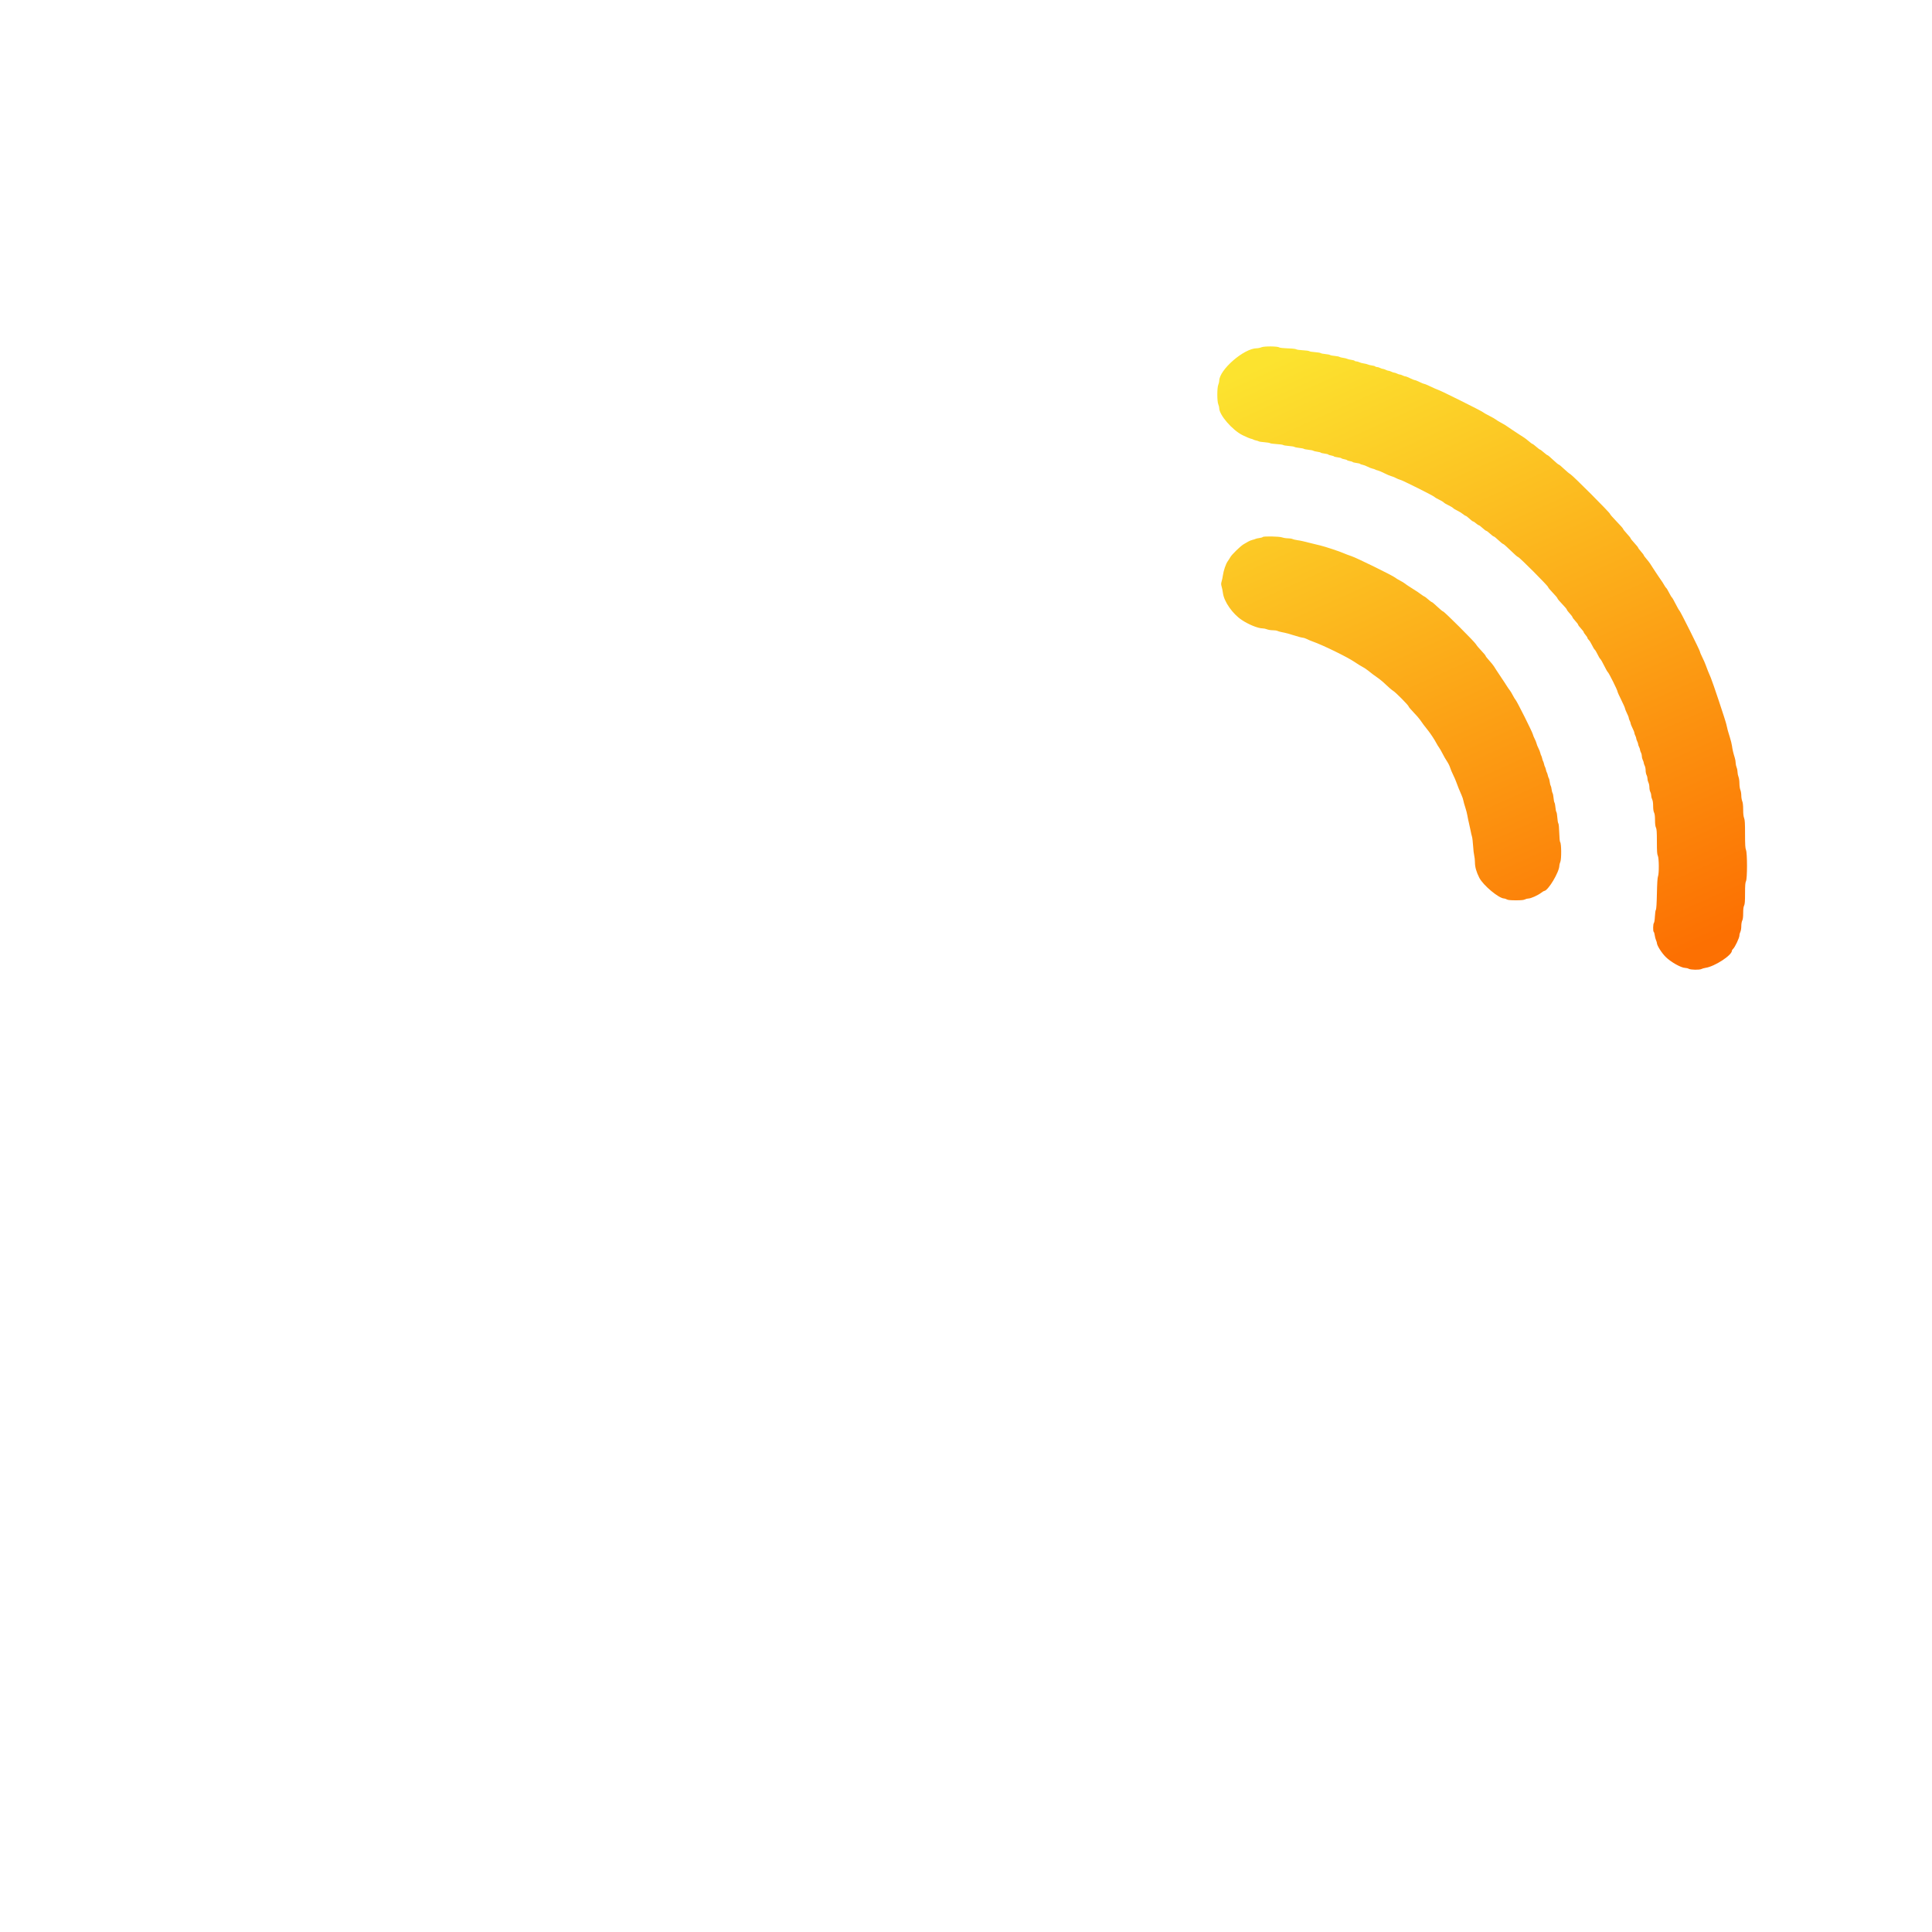
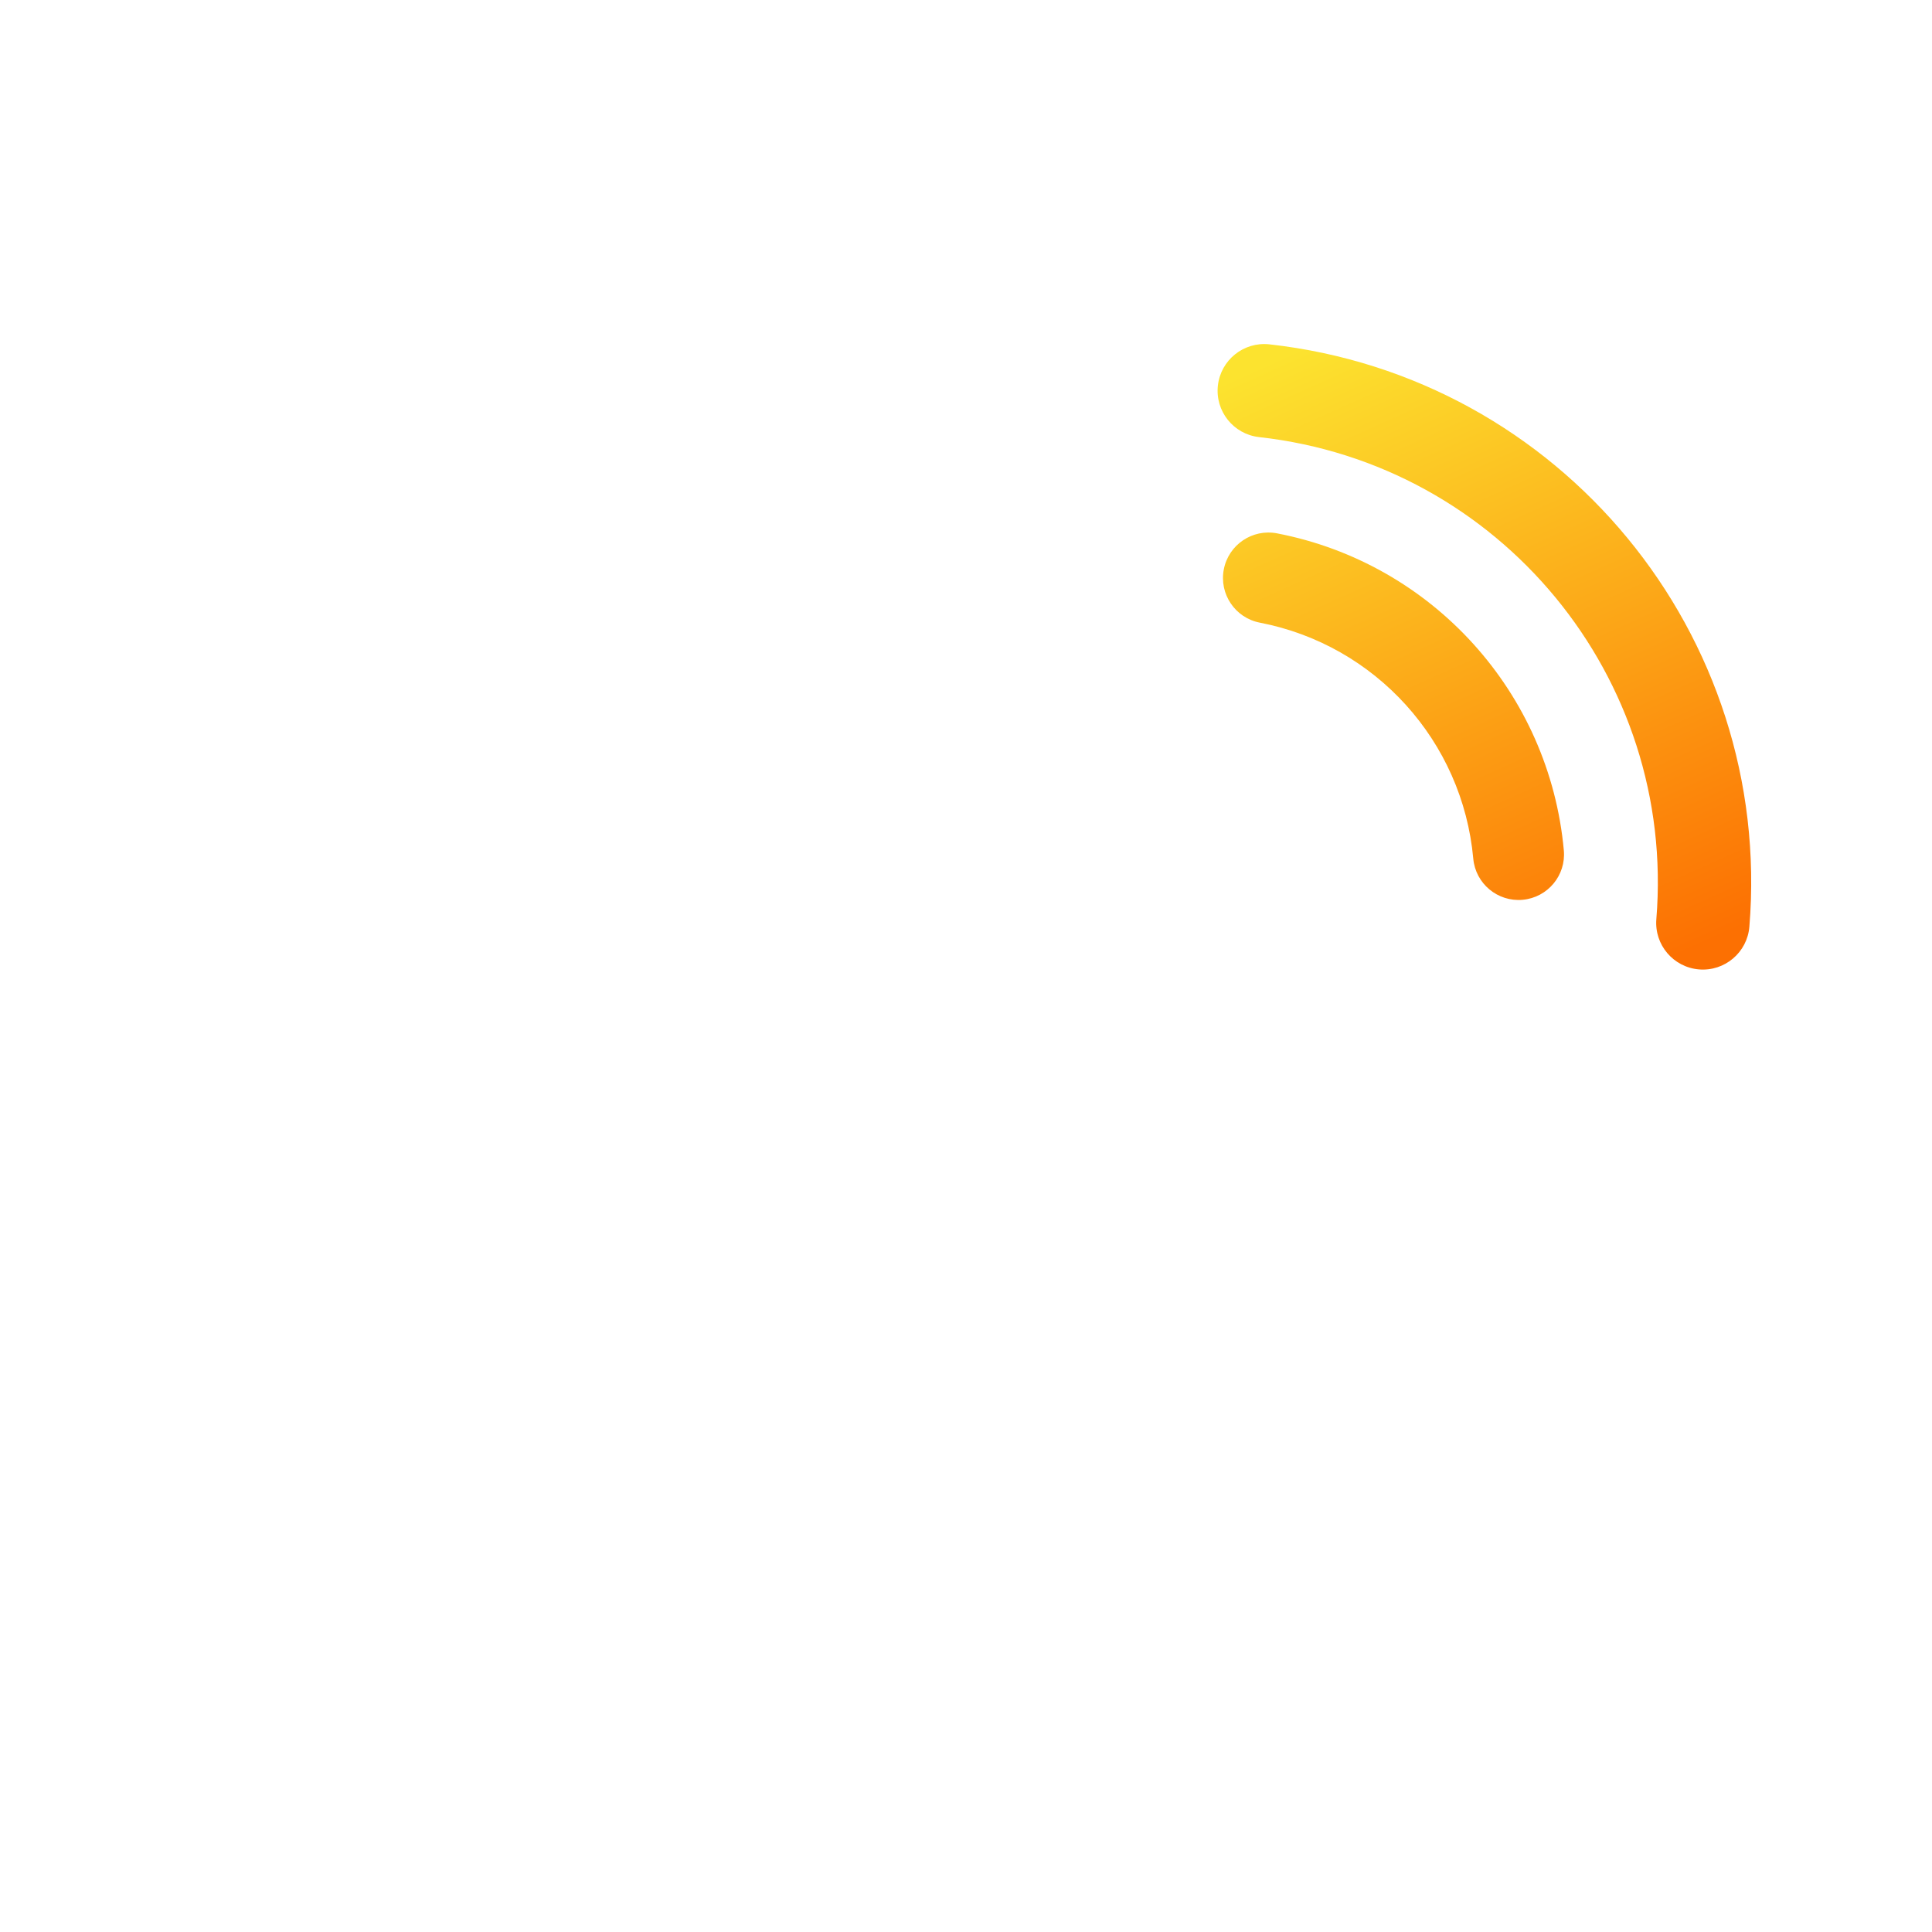
<svg xmlns="http://www.w3.org/2000/svg" viewBox="0 0 1030 1030" width="1024" height="1024">
  <defs>
    <linearGradient id="radar" gradientUnits="userSpaceOnUse" x1="879.9" y1="516.2" x2="724.8" y2="171.4">
      <stop offset="0" stop-color="#fc7002" />
      <stop offset="1" stop-color="#fce32f" />
    </linearGradient>
  </defs>
-   <path id="radar" fill="url(#radar)" d="M900.33 516.50 C899.88 516.24 899.00 516.02 898.38 516.01 C896.28 515.99 890.79 512.91 888.09 510.24 C885.85 508.03 883.33 504.03 883.33 502.69 C883.33 502.46 883.12 501.79 882.86 501.22 C882.60 500.64 882.29 499.46 882.18 498.59 C882.06 497.72 881.82 496.93 881.65 496.82 C881.19 496.54 881.26 492.54 881.73 492.07 C881.96 491.84 882.19 490.34 882.27 488.59 C882.35 486.89 882.58 485.29 882.79 485.03 C883.04 484.73 883.23 481.74 883.34 476.37 C883.45 470.96 883.65 467.85 883.92 467.23 C884.54 465.81 884.47 457.44 883.83 456.21 C883.44 455.46 883.33 453.87 883.33 448.71 C883.33 443.56 883.22 441.96 882.83 441.21 C882.50 440.57 882.33 439.26 882.33 437.21 C882.33 435.16 882.17 433.85 881.83 433.21 C881.52 432.61 881.33 431.32 881.33 429.71 C881.33 428.11 881.15 426.81 880.83 426.21 C880.56 425.69 880.33 424.79 880.33 424.21 C880.33 423.64 880.11 422.74 879.83 422.21 C879.56 421.69 879.33 420.56 879.33 419.71 C879.33 418.86 879.11 417.74 878.83 417.21 C878.56 416.69 878.33 415.79 878.33 415.21 C878.33 414.64 878.11 413.74 877.83 413.21 C877.56 412.69 877.33 411.56 877.33 410.71 C877.33 409.86 877.11 408.74 876.83 408.21 C876.56 407.69 876.33 407.01 876.33 406.71 C876.33 406.41 876.11 405.74 875.83 405.21 C875.56 404.69 875.33 403.79 875.33 403.21 C875.33 402.64 875.11 401.74 874.83 401.21 C874.56 400.69 874.33 400.01 874.33 399.71 C874.33 399.41 874.11 398.74 873.83 398.21 C873.56 397.69 873.33 397.01 873.33 396.71 C873.33 396.41 873.11 395.74 872.83 395.21 C872.56 394.69 872.33 394.01 872.33 393.71 C872.33 393.41 872.11 392.74 871.83 392.21 C871.56 391.69 871.33 391.01 871.33 390.71 C871.33 390.41 870.88 389.27 870.33 388.17 C869.78 387.07 869.33 385.94 869.33 385.67 C869.33 385.39 869.11 384.74 868.83 384.21 C868.56 383.69 868.33 383.01 868.33 382.71 C868.33 382.41 867.88 381.27 867.33 380.17 C866.78 379.07 866.34 377.94 866.33 377.66 C866.33 377.38 865.44 375.35 864.34 373.16 C863.24 370.96 862.34 368.95 862.34 368.68 C862.33 367.98 857.79 358.85 857.20 358.36 C856.93 358.14 856.04 356.57 855.21 354.87 C854.38 353.17 853.48 351.59 853.20 351.36 C852.91 351.12 852.24 350.00 851.71 348.87 C851.17 347.73 850.50 346.61 850.21 346.37 C849.92 346.13 849.25 345.01 848.71 343.88 C848.18 342.76 847.43 341.55 847.04 341.20 C846.65 340.85 846.33 340.37 846.33 340.13 C846.33 339.89 845.88 339.18 845.33 338.55 C844.78 337.92 844.33 337.24 844.33 337.03 C844.33 336.81 843.66 335.92 842.83 335.03 C842.01 334.15 841.33 333.25 841.33 333.03 C841.33 332.82 840.66 331.92 839.83 331.03 C839.01 330.15 838.33 329.25 838.33 329.03 C838.33 328.82 837.66 327.92 836.83 327.03 C836.01 326.15 835.33 325.24 835.33 325.01 C835.33 324.78 834.21 323.43 832.83 322.02 C831.46 320.61 830.33 319.26 830.33 319.02 C830.33 318.78 829.21 317.43 827.83 316.02 C826.46 314.61 825.33 313.25 825.33 312.99 C825.33 312.38 809.99 297.00 809.38 297.00 C809.11 297.00 807.30 295.43 805.35 293.50 C803.40 291.57 801.60 290.00 801.37 290.00 C801.13 290.00 800.01 289.10 798.86 288.00 C797.71 286.90 796.60 286.00 796.37 286.00 C796.15 286.00 795.25 285.33 794.37 284.50 C793.49 283.68 792.59 283.00 792.37 283.00 C792.15 283.00 791.25 282.32 790.37 281.50 C789.49 280.68 788.60 280.00 788.39 280.00 C788.19 280.00 787.51 279.55 786.88 279.00 C786.26 278.45 785.57 278.00 785.36 278.00 C785.15 278.00 784.25 277.32 783.37 276.50 C782.49 275.68 781.60 275.00 781.39 275.00 C781.19 275.00 780.53 274.58 779.93 274.07 C779.33 273.56 778.00 272.74 776.97 272.25 C775.95 271.77 774.92 271.14 774.69 270.86 C774.45 270.58 773.34 269.91 772.20 269.37 C771.06 268.84 769.94 268.16 769.70 267.87 C769.46 267.59 768.34 266.91 767.20 266.37 C766.06 265.84 764.96 265.18 764.74 264.92 C764.24 264.32 747.87 256.13 746.50 255.80 C745.95 255.67 744.86 255.22 744.08 254.80 C743.30 254.39 742.20 253.95 741.63 253.83 C741.07 253.70 739.47 253.02 738.09 252.32 C736.72 251.61 735.12 250.94 734.54 250.81 C733.97 250.69 733.35 250.47 733.17 250.33 C732.98 250.19 732.32 249.97 731.70 249.83 C731.07 249.70 729.89 249.24 729.08 248.80 C728.27 248.37 727.09 247.92 726.46 247.80 C725.84 247.69 725.25 247.47 725.16 247.32 C725.07 247.17 724.16 246.94 723.16 246.82 C722.15 246.69 721.25 246.47 721.16 246.32 C721.07 246.18 720.40 245.96 719.67 245.83 C718.94 245.71 718.26 245.48 718.17 245.33 C718.07 245.18 717.40 244.96 716.67 244.83 C715.94 244.71 715.26 244.48 715.16 244.33 C715.07 244.17 714.16 243.94 713.16 243.82 C712.15 243.69 711.25 243.47 711.16 243.32 C711.07 243.18 710.40 242.96 709.67 242.83 C708.94 242.71 708.26 242.48 708.16 242.33 C708.07 242.17 707.16 241.94 706.16 241.82 C705.15 241.69 704.25 241.47 704.16 241.33 C704.07 241.18 703.21 240.96 702.25 240.83 C701.29 240.70 700.33 240.46 700.13 240.30 C699.93 240.13 698.81 239.90 697.63 239.79 C696.46 239.67 695.33 239.45 695.13 239.29 C694.93 239.13 693.81 238.90 692.63 238.79 C691.46 238.67 690.32 238.43 690.10 238.26 C689.89 238.09 688.54 237.87 687.10 237.76 C685.67 237.66 684.31 237.43 684.08 237.25 C683.85 237.06 682.28 236.84 680.58 236.75 C678.89 236.66 677.32 236.44 677.10 236.27 C676.89 236.09 675.54 235.87 674.10 235.76 C672.67 235.66 671.35 235.46 671.17 235.33 C670.98 235.19 670.31 234.97 669.67 234.83 C669.02 234.70 668.35 234.47 668.17 234.33 C667.98 234.19 667.35 233.97 666.77 233.85 C666.18 233.72 664.23 232.89 662.43 232.00 C656.96 229.28 650.02 221.26 650.00 217.62 C650.00 217.14 649.77 216.21 649.50 215.55 C648.81 213.89 648.81 206.78 649.50 205.12 C649.77 204.46 650.00 203.52 650.00 203.03 C650.00 197.14 663.23 185.67 670.03 185.67 C670.70 185.67 671.83 185.43 672.53 185.13 C674.04 184.50 681.24 184.57 682.03 185.22 C682.31 185.44 684.17 185.65 686.53 185.72 C688.86 185.78 690.76 185.99 691.03 186.21 C691.29 186.42 692.87 186.65 694.55 186.73 C696.23 186.81 697.81 187.03 698.05 187.23 C698.30 187.42 699.66 187.65 701.07 187.74 C702.49 187.83 703.84 188.05 704.07 188.24 C704.31 188.43 705.44 188.66 706.60 188.76 C707.75 188.86 708.87 189.08 709.10 189.26 C709.32 189.43 710.44 189.66 711.60 189.76 C712.75 189.86 713.87 190.08 714.10 190.26 C714.32 190.43 715.21 190.67 716.08 190.78 C716.94 190.89 717.92 191.13 718.24 191.31 C718.57 191.49 719.54 191.72 720.41 191.84 C721.28 191.95 722.07 192.18 722.18 192.35 C722.29 192.53 722.70 192.67 723.10 192.67 C723.50 192.67 724.22 192.87 724.68 193.11 C725.15 193.36 726.23 193.65 727.09 193.77 C727.95 193.89 728.92 194.13 729.24 194.31 C729.57 194.49 730.54 194.72 731.41 194.84 C732.28 194.95 733.07 195.18 733.18 195.35 C733.29 195.53 733.70 195.67 734.10 195.67 C734.50 195.67 735.26 195.89 735.79 196.17 C736.31 196.44 736.99 196.67 737.29 196.67 C737.59 196.67 738.26 196.89 738.79 197.17 C739.31 197.44 739.99 197.67 740.29 197.67 C740.59 197.67 741.26 197.89 741.79 198.17 C742.31 198.44 742.99 198.67 743.29 198.67 C743.59 198.67 744.26 198.89 744.79 199.17 C745.31 199.44 745.99 199.67 746.29 199.67 C746.59 199.67 747.26 199.89 747.79 200.17 C748.31 200.44 748.99 200.67 749.29 200.67 C749.59 200.67 750.73 201.12 751.83 201.67 C752.93 202.22 754.06 202.67 754.33 202.67 C754.61 202.67 755.73 203.12 756.83 203.67 C757.93 204.22 759.05 204.66 759.32 204.67 C759.59 204.67 761.16 205.33 762.82 206.13 C764.48 206.94 766.21 207.70 766.67 207.82 C767.92 208.15 789.73 219.01 790.50 219.69 C790.87 220.01 792.44 220.91 794.00 221.69 C795.56 222.47 797.13 223.37 797.50 223.69 C797.87 224.01 799.07 224.75 800.17 225.32 C802.02 226.30 802.80 226.79 805.50 228.68 C806.05 229.06 807.01 229.71 807.64 230.11 C808.26 230.51 809.39 231.25 810.14 231.75 C810.89 232.26 811.93 232.93 812.47 233.25 C813.00 233.57 814.16 234.47 815.06 235.25 C815.96 236.03 816.83 236.67 817.00 236.67 C817.17 236.67 818.07 237.34 819.00 238.17 C819.93 238.99 820.83 239.67 821.00 239.67 C821.17 239.67 822.07 240.34 823.00 241.17 C823.93 241.99 824.84 242.67 825.03 242.67 C825.22 242.67 826.56 243.79 828.00 245.17 C829.44 246.54 830.80 247.67 831.01 247.67 C831.23 247.67 832.48 248.70 833.79 249.96 C835.10 251.22 836.62 252.48 837.17 252.77 C838.41 253.41 858.33 273.36 858.33 273.97 C858.33 274.21 859.91 276.02 861.83 278.00 C863.76 279.98 865.33 281.76 865.33 281.97 C865.33 282.18 866.23 283.32 867.33 284.50 C868.43 285.68 869.33 286.81 869.33 287.00 C869.33 287.19 870.23 288.32 871.33 289.50 C872.43 290.68 873.33 291.80 873.33 291.98 C873.33 292.16 874.01 293.07 874.83 294.00 C875.66 294.93 876.33 295.83 876.33 296.00 C876.33 296.17 876.97 297.04 877.75 297.94 C878.53 298.84 879.43 300.00 879.75 300.53 C880.07 301.07 880.74 302.11 881.25 302.86 C881.75 303.61 882.49 304.74 882.89 305.36 C883.29 305.99 883.94 306.95 884.32 307.50 C886.27 310.28 886.69 310.93 887.32 312.06 C887.69 312.74 888.15 313.38 888.34 313.50 C888.53 313.62 889.20 314.74 889.83 316.00 C890.47 317.26 891.14 318.38 891.33 318.50 C891.53 318.62 892.43 320.20 893.33 322.00 C894.24 323.80 895.14 325.38 895.34 325.51 C895.81 325.80 906.33 346.88 906.33 347.53 C906.33 347.80 906.88 349.10 907.54 350.42 C908.21 351.74 909.01 353.57 909.33 354.49 C909.99 356.36 911.07 359.06 912.08 361.33 C913.00 363.40 920.04 384.52 920.36 386.17 C920.76 388.18 921.31 390.22 922.26 393.17 C922.74 394.63 923.23 396.66 923.37 397.67 C923.62 399.58 924.06 401.46 924.86 404.00 C925.12 404.82 925.34 406.04 925.33 406.71 C925.33 407.37 925.56 408.46 925.83 409.12 C926.11 409.77 926.33 410.90 926.33 411.62 C926.33 412.33 926.56 413.46 926.83 414.12 C927.11 414.79 927.33 416.32 927.33 417.62 C927.33 418.91 927.55 420.44 927.83 421.12 C928.11 421.77 928.33 423.12 928.33 424.12 C928.33 425.11 928.56 426.46 928.83 427.12 C929.16 427.91 929.33 429.43 929.33 431.62 C929.33 433.80 929.50 435.32 929.83 436.12 C930.23 437.06 930.33 438.88 930.33 444.62 C930.33 450.35 930.44 452.18 930.83 453.12 C931.56 454.85 931.56 468.40 930.83 469.79 C930.45 470.52 930.33 472.02 930.33 476.29 C930.33 480.56 930.21 482.05 929.83 482.79 C929.50 483.43 929.33 484.74 929.33 486.79 C929.33 488.84 929.17 490.15 928.83 490.79 C928.55 491.33 928.33 492.63 928.33 493.79 C928.33 494.95 928.11 496.25 927.83 496.79 C927.56 497.31 927.33 498.21 927.33 498.78 C927.33 499.95 924.96 504.96 923.98 505.85 C923.63 506.17 923.33 506.62 923.33 506.85 C923.33 509.27 914.19 515.23 909.33 515.97 C908.51 516.10 907.51 516.38 907.11 516.60 C906.08 517.16 901.37 517.09 900.33 516.50 Z M803.33 479.50 C802.88 479.24 802.23 479.02 801.89 479.01 C799.06 478.96 790.72 471.99 788.66 467.97 C787.10 464.91 786.33 462.23 786.33 459.76 C786.32 458.52 786.15 456.90 785.95 456.17 C785.75 455.43 785.48 453.11 785.35 451.00 C785.23 448.89 784.95 446.64 784.75 446.00 C784.54 445.36 784.23 444.01 784.05 443.00 C783.87 441.99 783.48 440.19 783.18 439.00 C782.88 437.81 782.49 435.94 782.31 434.84 C782.14 433.75 781.63 431.80 781.20 430.51 C780.76 429.22 780.31 427.59 780.18 426.88 C780.06 426.17 779.61 424.82 779.18 423.88 C778.14 421.56 777.04 418.85 776.33 416.82 C776.01 415.90 775.26 414.18 774.67 413.01 C774.08 411.83 773.38 410.16 773.12 409.30 C772.87 408.43 772.12 406.92 771.46 405.94 C770.80 404.97 769.74 403.12 769.09 401.83 C768.45 400.55 767.59 399.05 767.18 398.50 C766.77 397.95 766.10 396.86 765.70 396.07 C764.86 394.42 762.55 390.92 761.22 389.29 C759.68 387.40 758.06 385.24 757.13 383.83 C756.65 383.10 755.07 381.28 753.62 379.79 C752.18 378.30 751.00 376.90 751.00 376.68 C751.00 376.10 744.07 369.09 742.68 368.27 C742.03 367.88 740.44 366.54 739.15 365.28 C737.86 364.02 736.11 362.50 735.26 361.91 C732.41 359.91 730.97 358.84 729.45 357.57 C728.61 356.88 727.22 355.95 726.34 355.51 C725.47 355.06 723.55 353.87 722.07 352.86 C718.31 350.29 705.12 343.85 699.81 342.00 C698.88 341.67 697.49 341.09 696.74 340.70 C695.98 340.32 695.02 340.00 694.61 340.00 C694.20 340.00 692.51 339.56 690.85 339.03 C687.40 337.93 685.50 337.42 683.27 337.00 C682.41 336.84 681.41 336.55 681.04 336.36 C680.68 336.16 679.54 336.00 678.51 336.00 C677.48 336.00 676.11 335.77 675.45 335.50 C674.79 335.22 673.71 335.00 673.04 335.00 C670.68 334.99 665.63 332.94 662.00 330.51 C657.10 327.24 652.56 320.74 651.98 316.17 C651.84 315.07 651.53 313.53 651.29 312.75 C650.94 311.59 650.94 311.07 651.29 309.92 C651.53 309.14 651.84 307.68 651.97 306.67 C652.31 304.19 653.54 300.60 654.51 299.26 C654.95 298.66 655.60 297.64 655.95 297.00 C656.72 295.63 661.34 291.13 662.98 290.17 C663.60 289.80 664.67 289.18 665.35 288.79 C666.02 288.39 667.08 287.96 667.70 287.83 C668.31 287.69 669.04 287.46 669.32 287.31 C669.60 287.16 670.54 286.94 671.41 286.83 C672.28 286.72 673.07 286.49 673.18 286.31 C673.50 285.79 681.97 285.94 683.50 286.49 C684.23 286.75 685.63 286.98 686.61 286.99 C687.58 286.99 688.67 287.16 689.02 287.35 C689.38 287.54 690.61 287.83 691.75 288.00 C693.66 288.28 694.64 288.50 700.00 289.86 C701.01 290.11 702.73 290.53 703.83 290.79 C706.36 291.38 714.35 294.03 716.33 294.93 C717.16 295.31 719.03 296.01 720.50 296.50 C723.33 297.44 742.70 306.96 743.83 307.96 C744.20 308.29 745.32 308.98 746.33 309.49 C747.34 310.00 748.56 310.74 749.04 311.13 C749.52 311.52 750.35 312.10 750.87 312.42 C751.40 312.74 752.51 313.45 753.33 314.00 C754.16 314.55 755.26 315.26 755.78 315.58 C756.30 315.90 757.26 316.58 757.91 317.08 C758.56 317.59 759.22 318.00 759.37 318.00 C759.52 318.00 760.40 318.67 761.33 319.50 C762.26 320.32 763.18 321.00 763.37 321.00 C763.55 321.00 764.89 322.12 766.33 323.50 C767.78 324.88 769.15 326.00 769.38 326.00 C769.97 326.00 786.27 342.28 786.90 343.50 C787.18 344.05 788.45 345.57 789.71 346.88 C790.97 348.19 792.00 349.43 792.00 349.64 C792.00 349.85 792.86 350.96 793.92 352.11 C794.97 353.27 796.10 354.65 796.42 355.19 C796.74 355.73 797.41 356.79 797.92 357.54 C798.42 358.30 799.10 359.31 799.42 359.79 C799.74 360.27 800.26 361.06 800.58 361.54 C800.90 362.02 801.58 363.04 802.08 363.79 C802.59 364.55 803.26 365.60 803.58 366.13 C803.90 366.65 804.48 367.48 804.87 367.96 C805.26 368.44 806.00 369.66 806.51 370.67 C807.02 371.68 807.71 372.80 808.03 373.17 C808.83 374.07 816.92 390.23 817.19 391.46 C817.31 392.00 817.76 393.09 818.18 393.89 C818.60 394.68 819.05 395.81 819.18 396.39 C819.31 396.97 819.76 398.09 820.18 398.89 C820.60 399.68 821.05 400.82 821.18 401.42 C821.31 402.01 821.53 402.65 821.67 402.83 C821.81 403.02 822.03 403.69 822.17 404.33 C822.30 404.97 822.53 405.65 822.67 405.83 C822.81 406.02 823.03 406.69 823.17 407.33 C823.30 407.97 823.53 408.65 823.67 408.83 C823.81 409.02 824.03 409.69 824.17 410.33 C824.30 410.97 824.53 411.65 824.67 411.83 C824.81 412.02 825.03 412.69 825.17 413.33 C825.30 413.97 825.54 414.67 825.70 414.87 C825.87 415.07 826.10 415.97 826.21 416.87 C826.33 417.77 826.55 418.67 826.71 418.87 C826.87 419.07 827.10 419.97 827.21 420.87 C827.33 421.77 827.57 422.68 827.74 422.90 C827.92 423.13 828.14 424.25 828.24 425.40 C828.34 426.56 828.57 427.68 828.74 427.90 C828.92 428.13 829.14 429.25 829.24 430.40 C829.34 431.56 829.57 432.69 829.76 432.93 C829.95 433.16 830.17 434.51 830.26 435.93 C830.35 437.34 830.59 438.71 830.79 438.97 C831.01 439.24 831.21 441.28 831.28 443.97 C831.35 446.73 831.55 448.68 831.78 448.97 C832.44 449.76 832.50 457.95 831.86 459.48 C831.57 460.18 831.33 461.07 831.33 461.47 C831.33 464.90 825.27 475.00 823.21 475.00 C823.06 475.00 822.38 475.42 821.71 475.93 C819.93 477.29 816.18 479.00 814.92 479.01 C814.32 479.02 813.46 479.24 813.00 479.50 C812.40 479.84 811.02 479.98 808.17 479.98 C805.31 479.98 803.93 479.84 803.33 479.50 Z" />
+   <path id="radar" fill="url(#radar)" d="M676.666 183.566 A288.724 288.724 0 0 1 932.636 494.050 A24.880 24.880 0 0 1 883.041 489.997 A238.965 238.965 0 0 0 671.186 233.023 A24.880 24.880 0 0 1 676.666 183.566 Z M680.843 284.348 A189.630 189.630 0 0 1 833.721 453.366 A24.241 24.241 0 0 1 785.438 457.755 A141.148 141.148 0 0 0 671.646 331.950 A24.241 24.241 0 0 1 680.843 284.348 Z" />
</svg>
